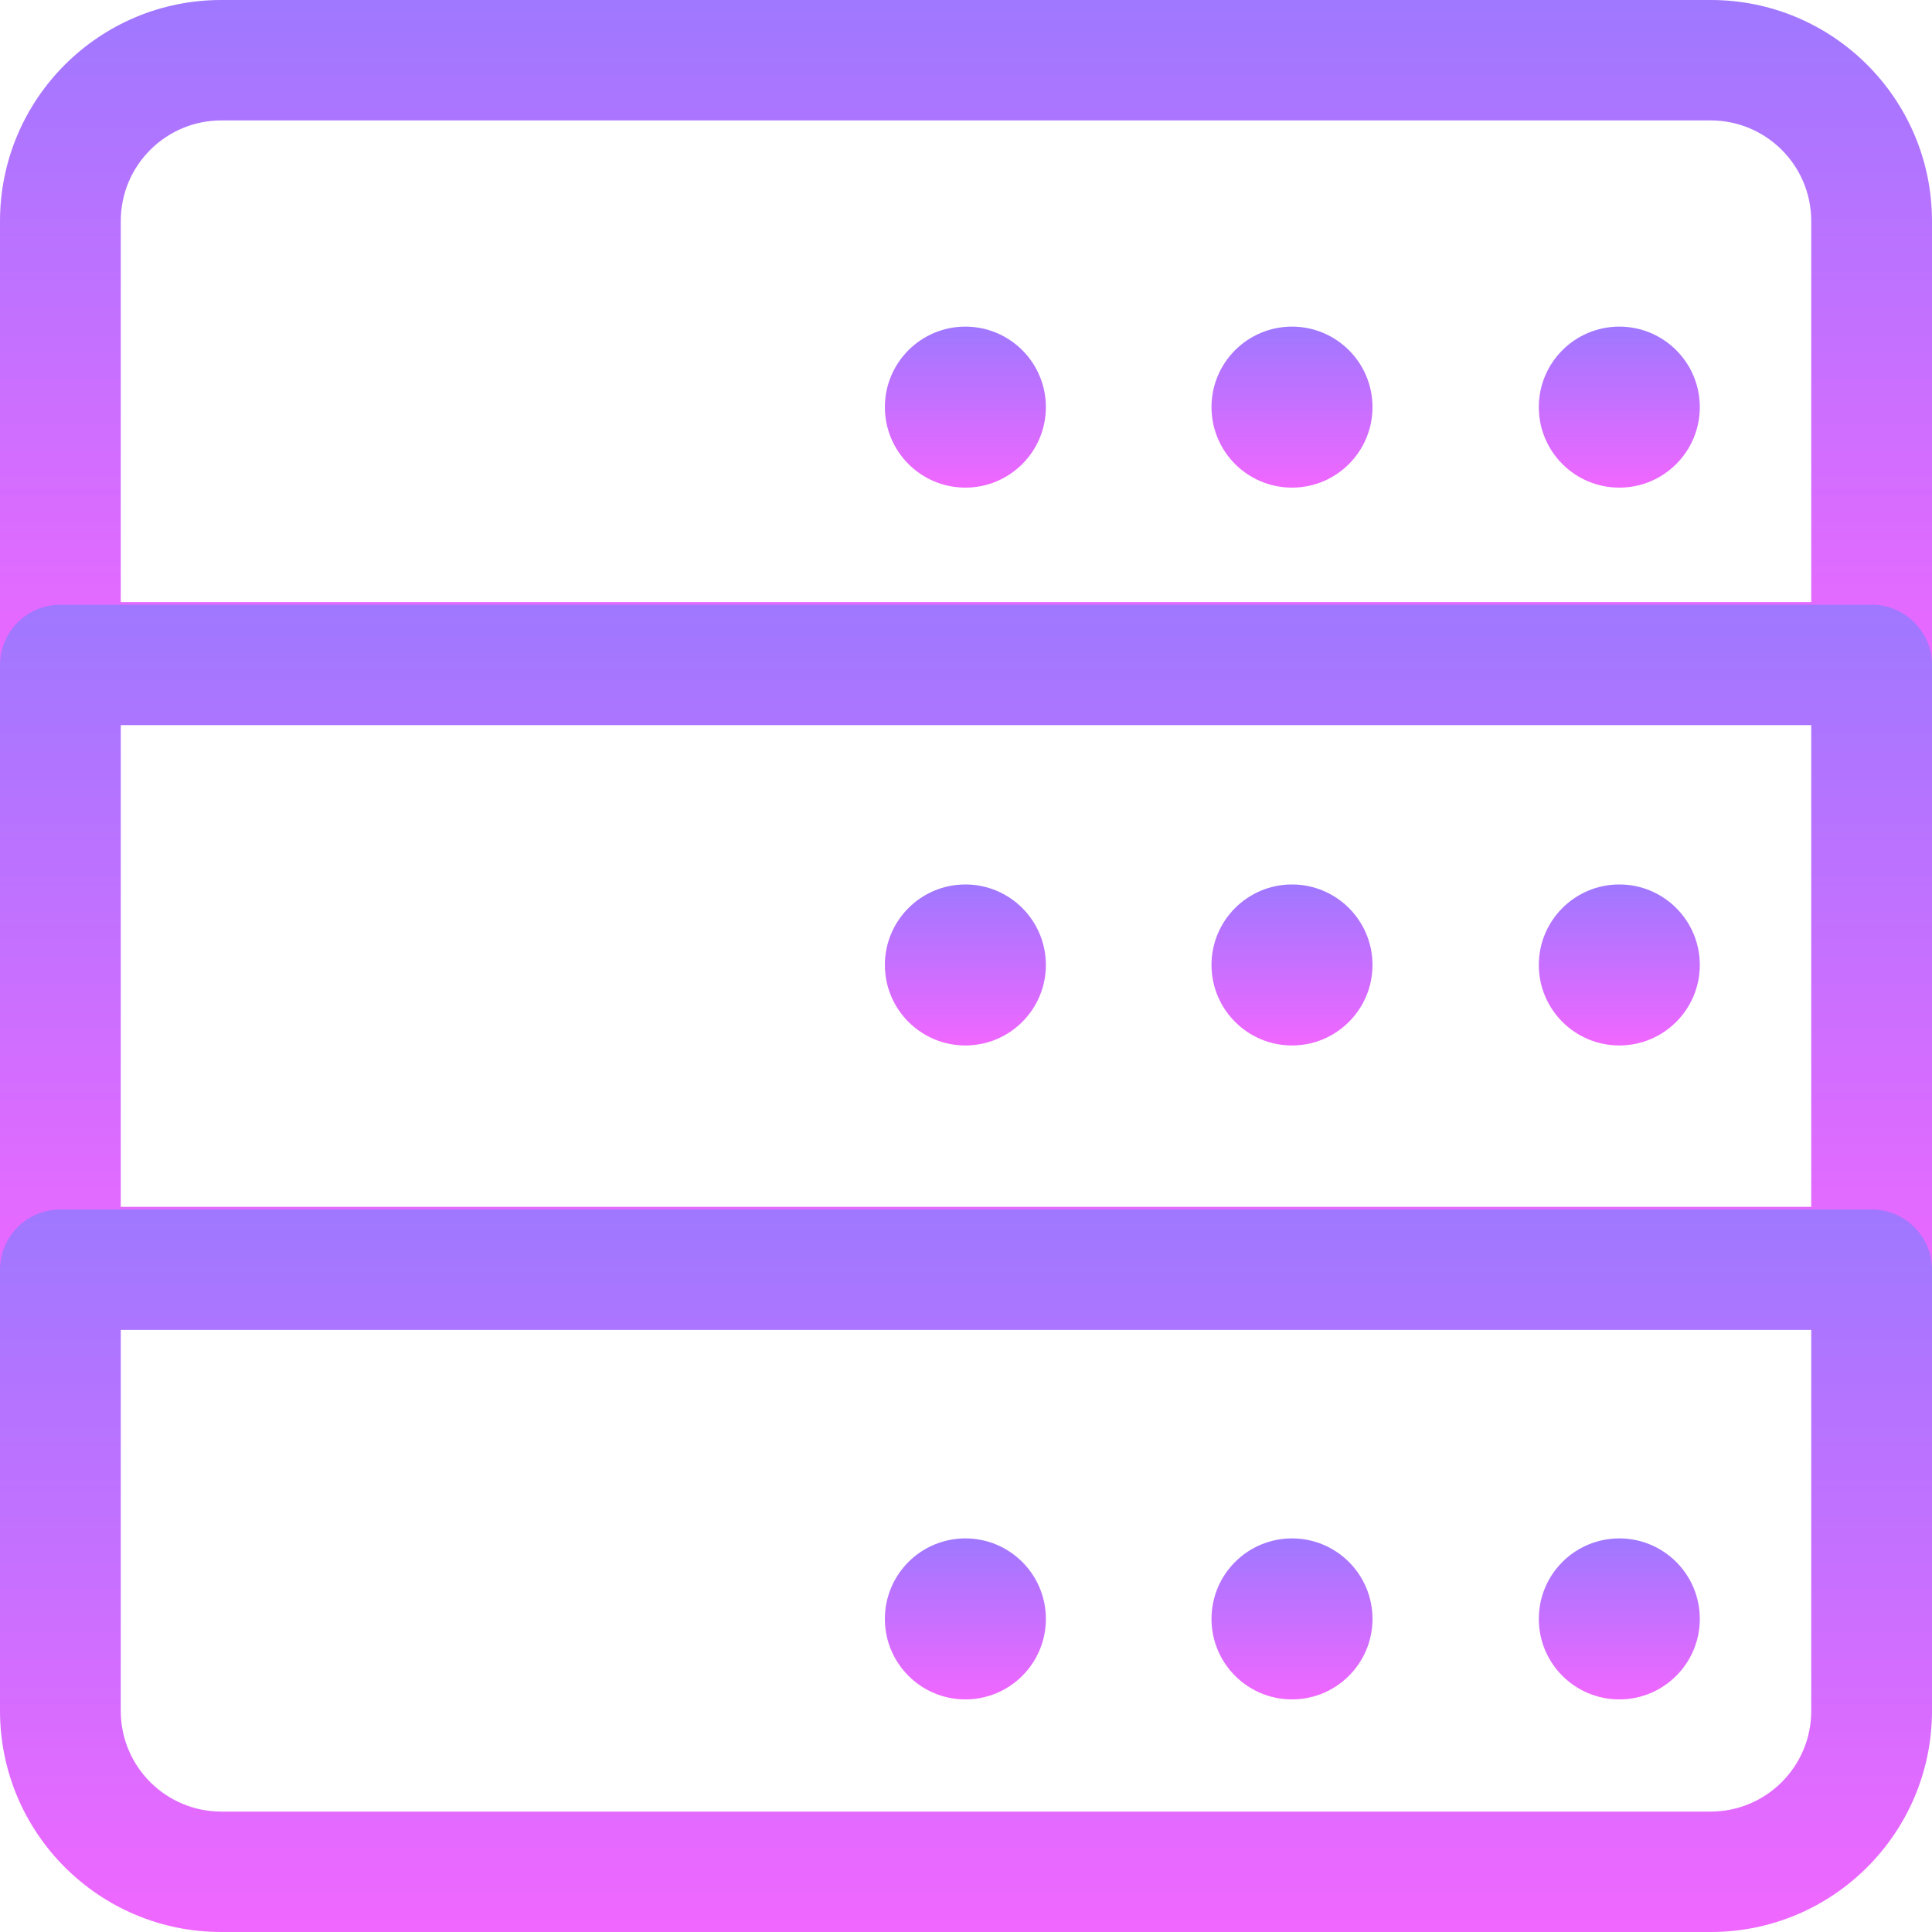
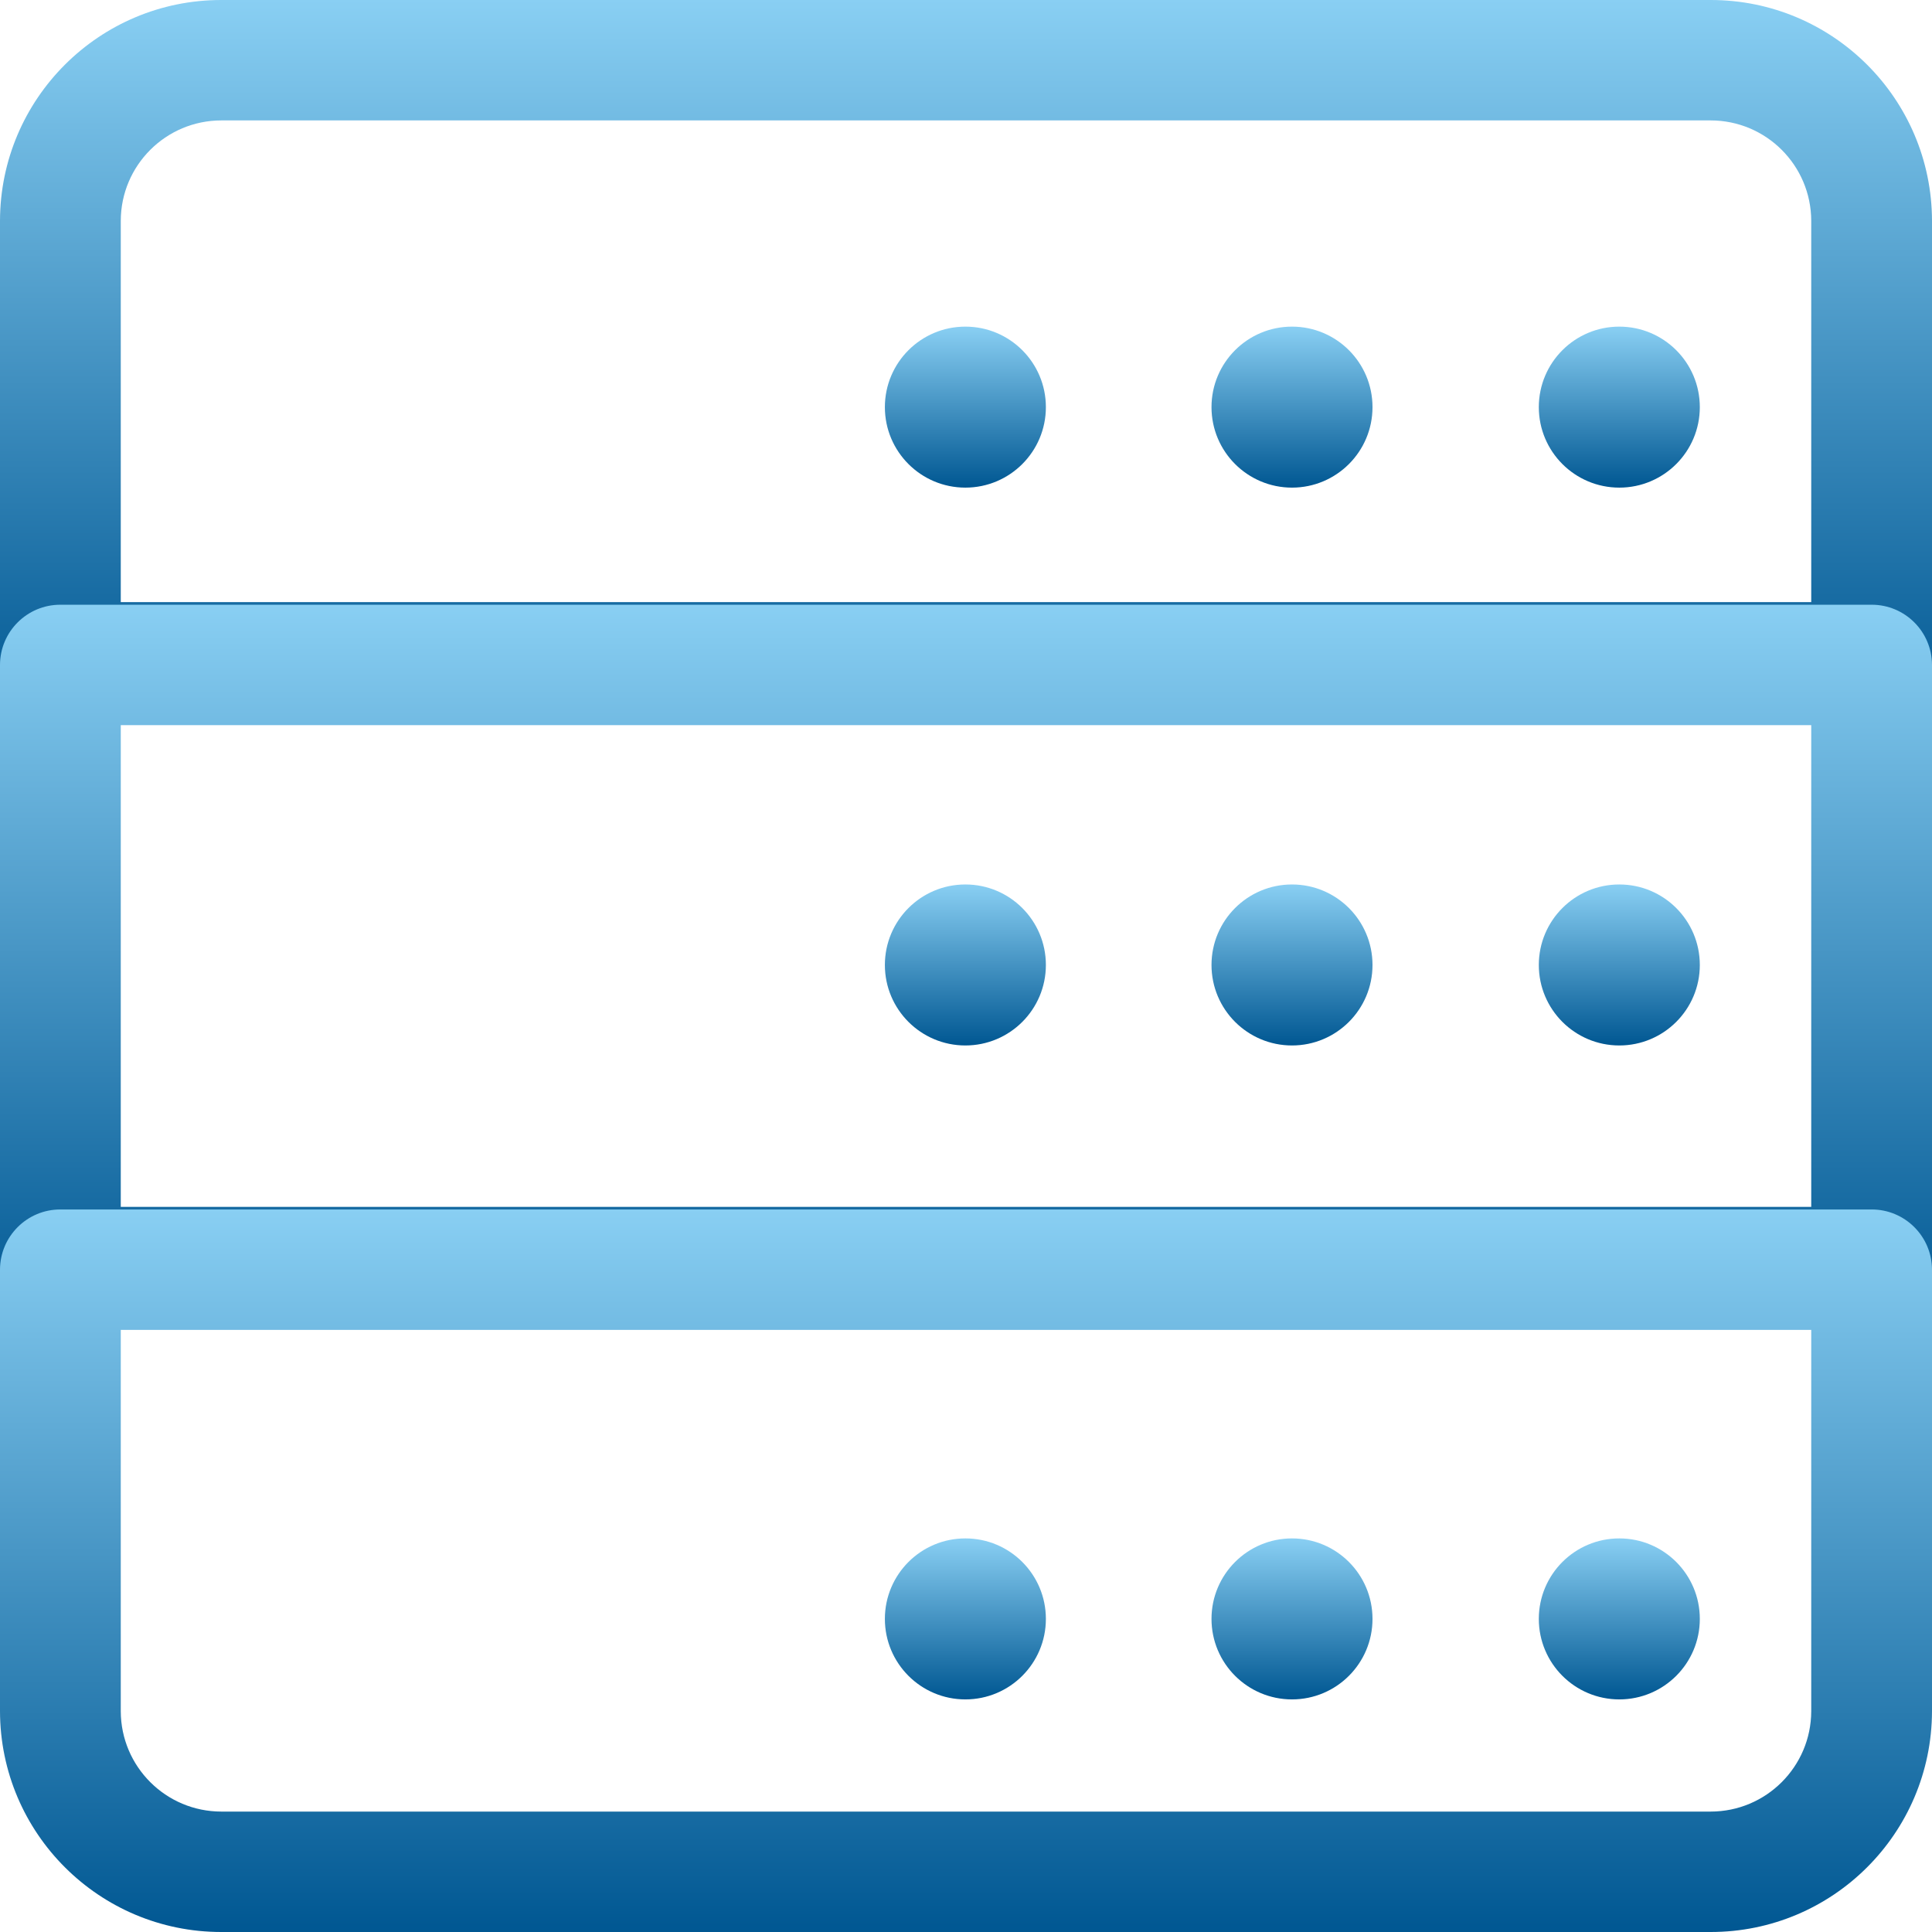
<svg xmlns="http://www.w3.org/2000/svg" id="services5" width="55.992" height="55.992" viewBox="0 0 55.992 55.992">
  <defs>
    <linearGradient id="linear-gradient" x1="0.5" x2="0.5" y2="1" gradientUnits="objectBoundingBox">
-       <stop offset="0" stop-color="#9f78ff" />
-       <stop offset="1" stop-color="#f067ff" />
+       <stop offset="0" stop-color="#89CFF3" />
+       <stop offset="1" stop-color="#005792" />
    </linearGradient>
  </defs>
  <path id="Path_78" data-name="Path 78" d="M54.242,20.94H1.75A1.748,1.748,0,0,1,0,19.195V6.4A6.412,6.412,0,0,1,6.416,0h43.16a6.412,6.412,0,0,1,6.416,6.4v12.8A1.748,1.748,0,0,1,54.242,20.94ZM3.5,17.45H52.492V6.4A2.916,2.916,0,0,0,49.576,3.49H6.416A2.916,2.916,0,0,0,3.5,6.4Z" fill="url(#linear-gradient)" />
  <path id="Path_79" data-name="Path 79" d="M54.242,28.44H1.75A1.748,1.748,0,0,1,0,26.695V9.245A1.748,1.748,0,0,1,1.75,7.5H54.242a1.748,1.748,0,0,1,1.75,1.745v17.45A1.748,1.748,0,0,1,54.242,28.44ZM3.5,24.95H52.492V10.99H3.5Z" transform="translate(0 10.026)" fill="url(#linear-gradient)" />
  <path id="Path_80" data-name="Path 80" d="M49.576,35.94H6.416A6.412,6.412,0,0,1,0,29.542v-12.8A1.748,1.748,0,0,1,1.75,15H54.242a1.748,1.748,0,0,1,1.75,1.745v12.8A6.412,6.412,0,0,1,49.576,35.94ZM3.5,18.49V29.542A2.916,2.916,0,0,0,6.416,32.45h43.16a2.916,2.916,0,0,0,2.916-2.908V18.49Z" transform="translate(0 20.052)" fill="url(#linear-gradient)" />
  <circle id="Ellipse_8" data-name="Ellipse 8" cx="2.333" cy="2.333" r="2.333" transform="translate(44.597 44.585)" fill="url(#linear-gradient)" />
  <circle id="Ellipse_9" data-name="Ellipse 9" cx="2.333" cy="2.333" r="2.333" transform="translate(35.111 44.585)" fill="url(#linear-gradient)" />
  <circle id="Ellipse_10" data-name="Ellipse 10" cx="2.333" cy="2.333" r="2.333" transform="translate(25.645 44.585)" fill="url(#linear-gradient)" />
  <circle id="Ellipse_11" data-name="Ellipse 11" cx="2.333" cy="2.333" r="2.333" transform="translate(44.597 25.633)" fill="url(#linear-gradient)" />
  <circle id="Ellipse_12" data-name="Ellipse 12" cx="2.333" cy="2.333" r="2.333" transform="translate(35.111 25.633)" fill="url(#linear-gradient)" />
  <circle id="Ellipse_13" data-name="Ellipse 13" cx="2.333" cy="2.333" r="2.333" transform="translate(25.645 25.633)" fill="url(#linear-gradient)" />
  <circle id="Ellipse_14" data-name="Ellipse 14" cx="2.333" cy="2.333" r="2.333" transform="translate(44.597 9.466)" fill="url(#linear-gradient)" />
  <circle id="Ellipse_15" data-name="Ellipse 15" cx="2.333" cy="2.333" r="2.333" transform="translate(35.111 9.466)" fill="url(#linear-gradient)" />
  <circle id="Ellipse_16" data-name="Ellipse 16" cx="2.333" cy="2.333" r="2.333" transform="translate(25.645 9.466)" fill="url(#linear-gradient)" />
</svg>
